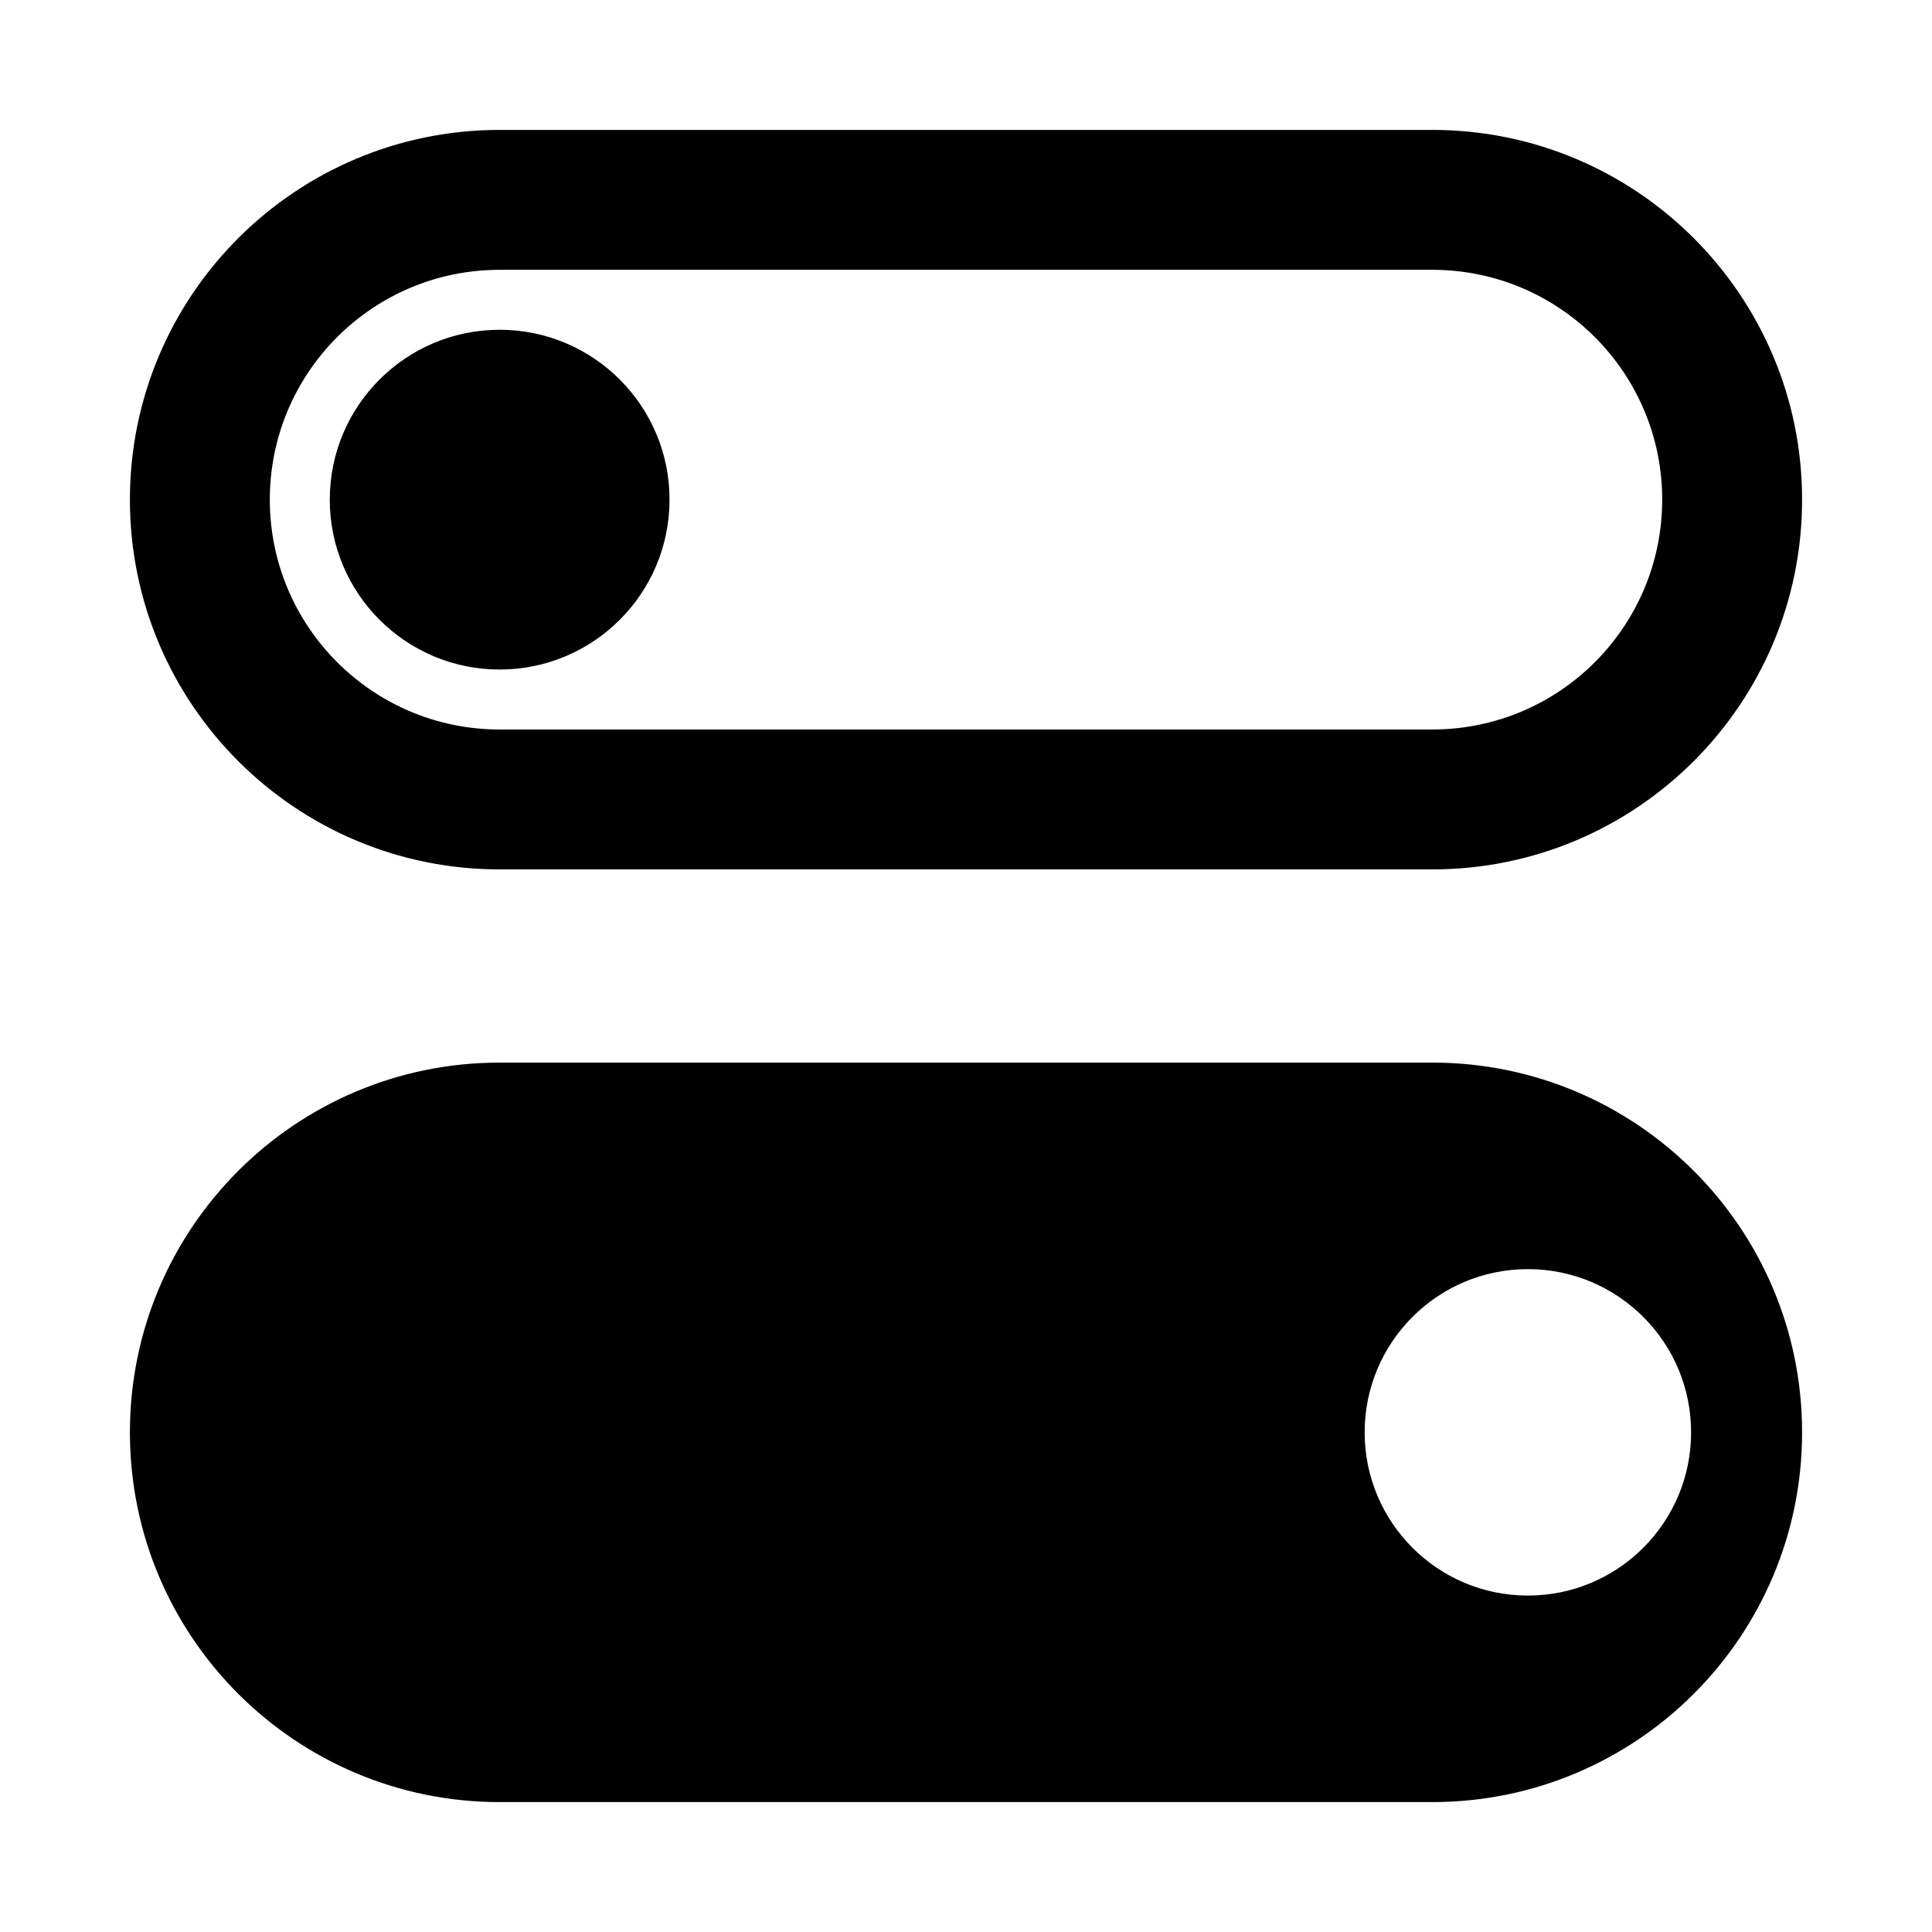
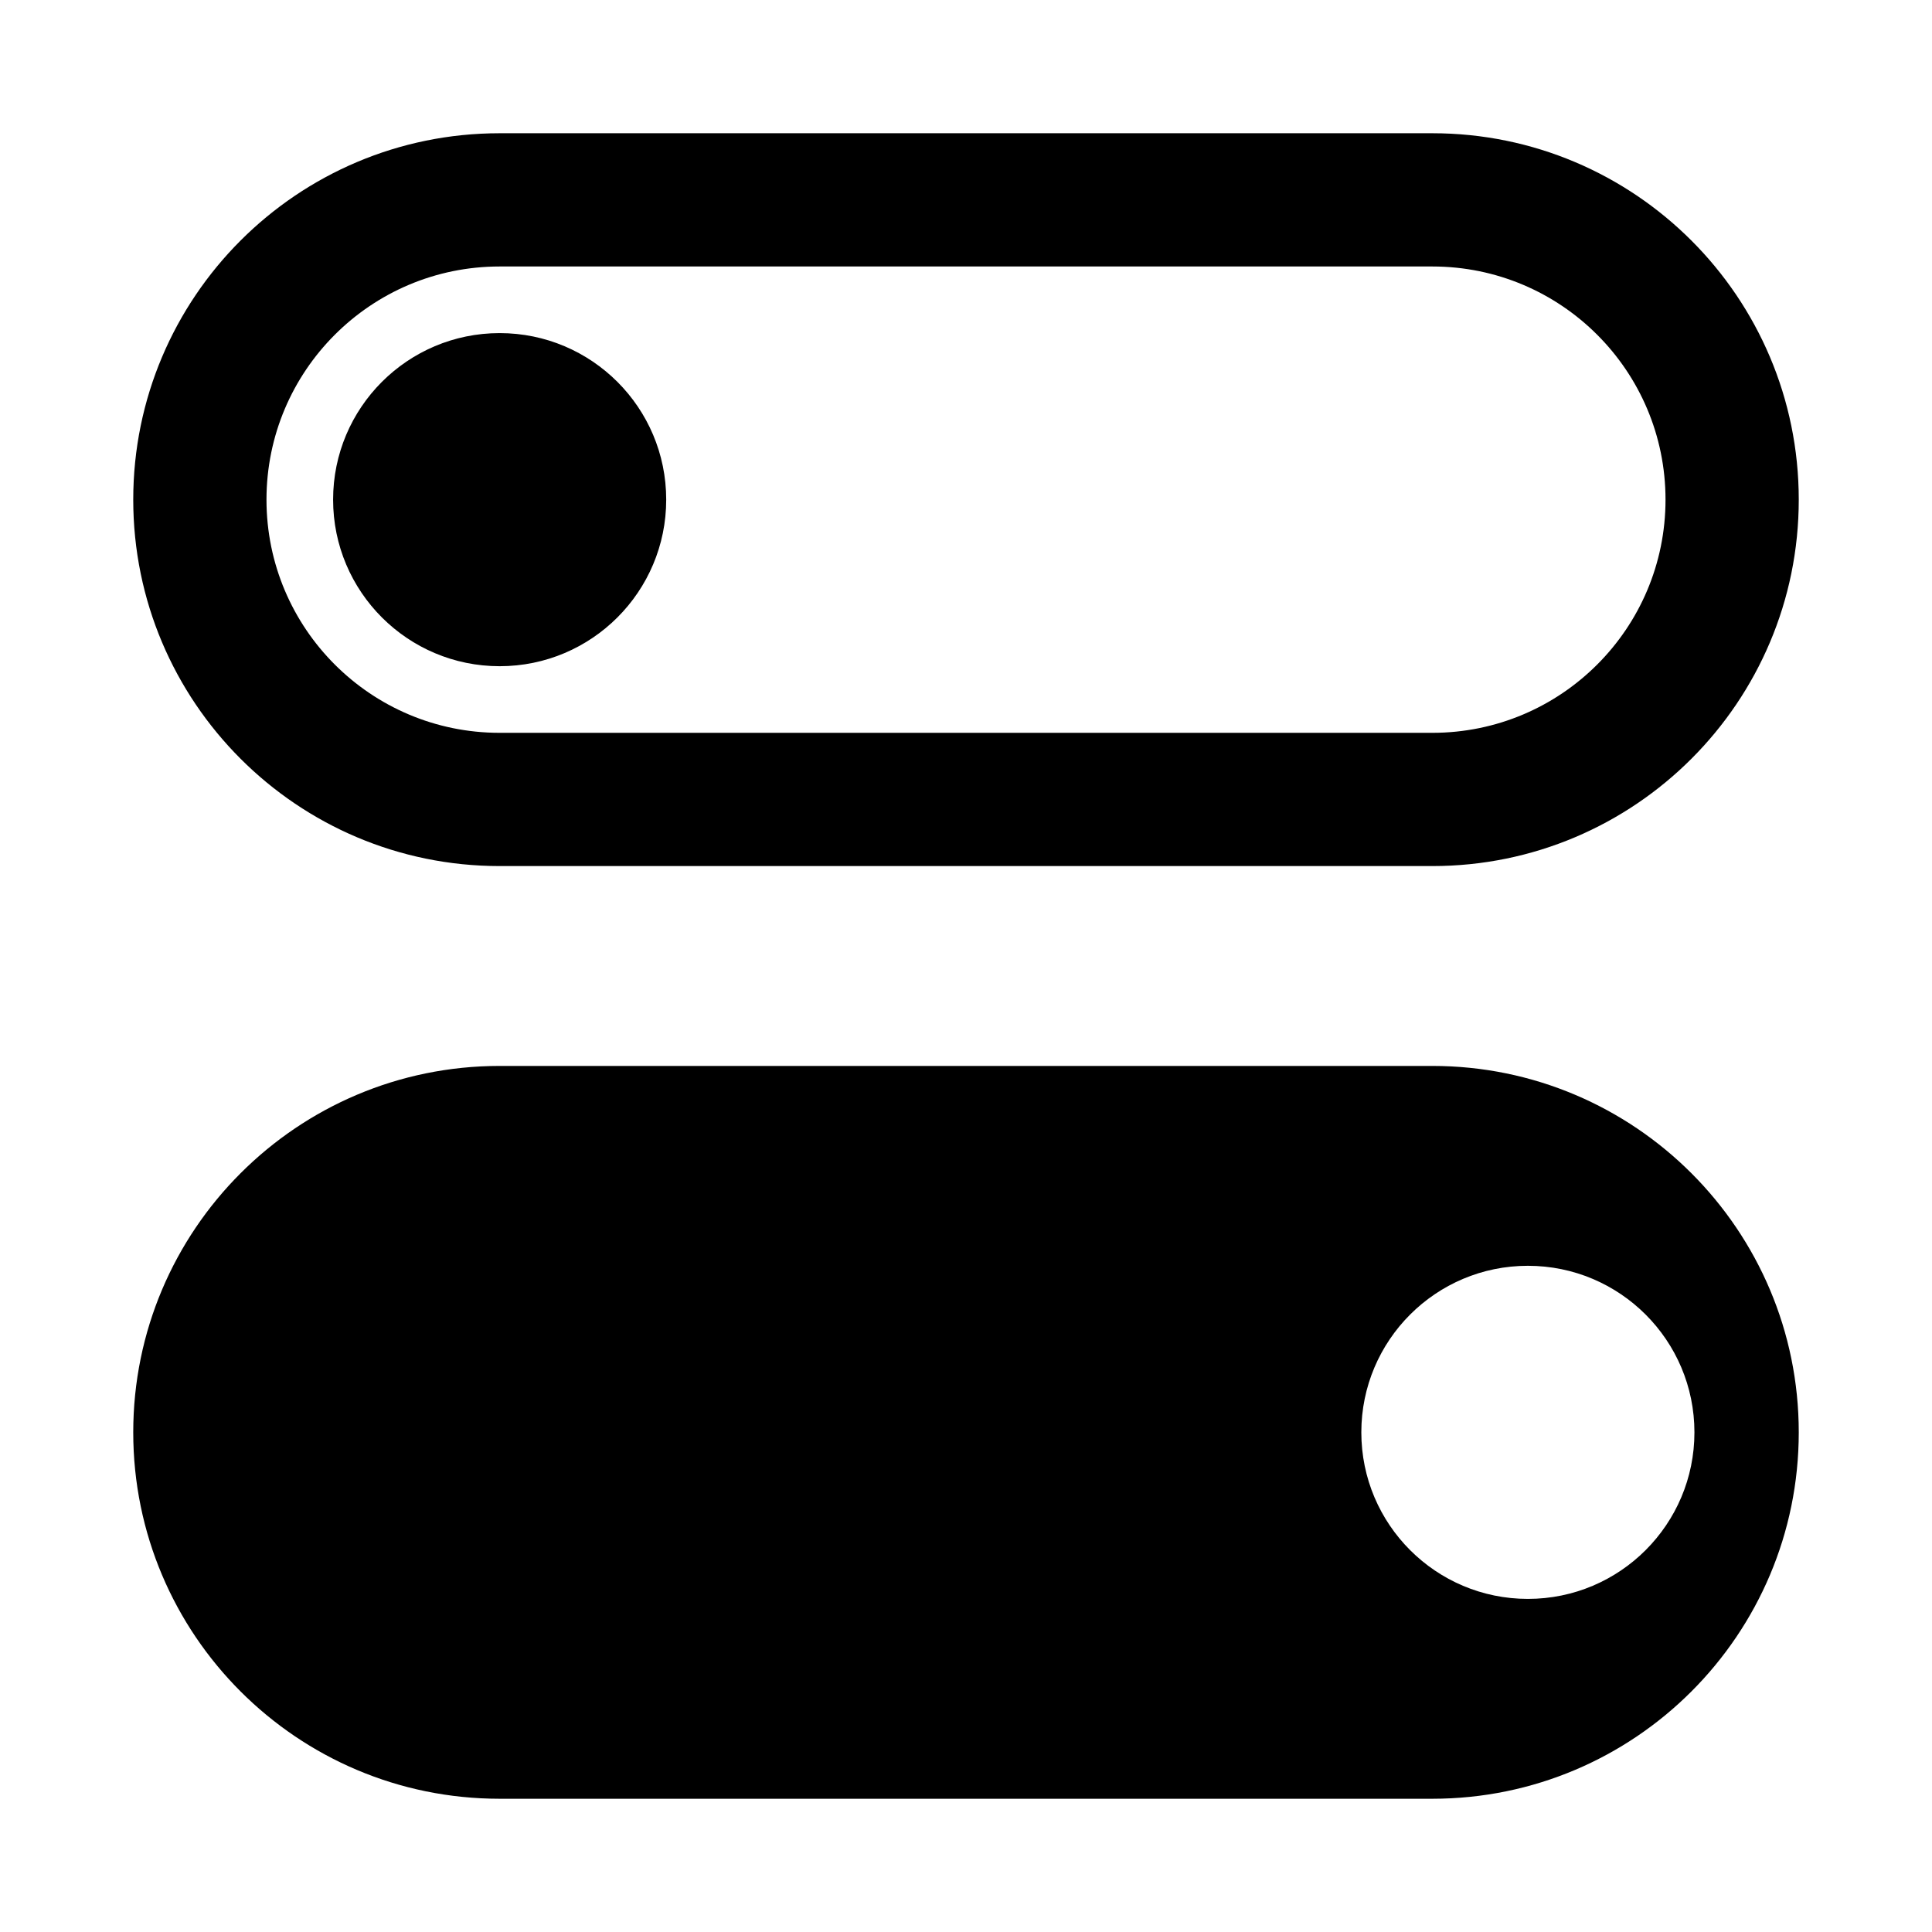
<svg xmlns="http://www.w3.org/2000/svg" class="svg" viewBox="0 0 29 29">
-   <path d="M7.5 13h14a5.5 5.5 0 0 0 0-11h-14a5.5 5.5 0 0 0 0 11Zm0-9h14a3.5 3.5 0 0 1 0 7h-14a3.5 3.5 0 0 1 0-7Zm0 6A2.5 2.5 0 1 0 5 7.5 2.5 2.5 0 0 0 7.5 10Zm14 6h-14a5.5 5.5 0 0 0 0 11h14a5.5 5.5 0 0 0 0-11Zm1.434 8a2.5 2.5 0 1 1 2.5-2.5 2.5 2.5 0 0 1-2.5 2.5Z" fill="currentColor" stroke="currentColor" stroke-width="0.1" stroke-linecap="round" stroke-linejoin="round" />
+   <path d="M7.5 13h14a5.5 5.5 0 0 0 0-11h-14a5.5 5.5 0 0 0 0 11Zm0-9h14a3.5 3.5 0 0 1 0 7h-14a3.5 3.5 0 0 1 0-7Zm0 6A2.5 2.5 0 1 0 5 7.5 2.5 2.5 0 0 0 7.5 10Zm14 6h-14a5.5 5.5 0 0 0 0 11h14a5.5 5.5 0 0 0 0-11Zm1.434 8a2.5 2.5 0 1 1 2.5-2.5 2.5 2.5 0 0 1-2.5 2.5Z" />
</svg>
